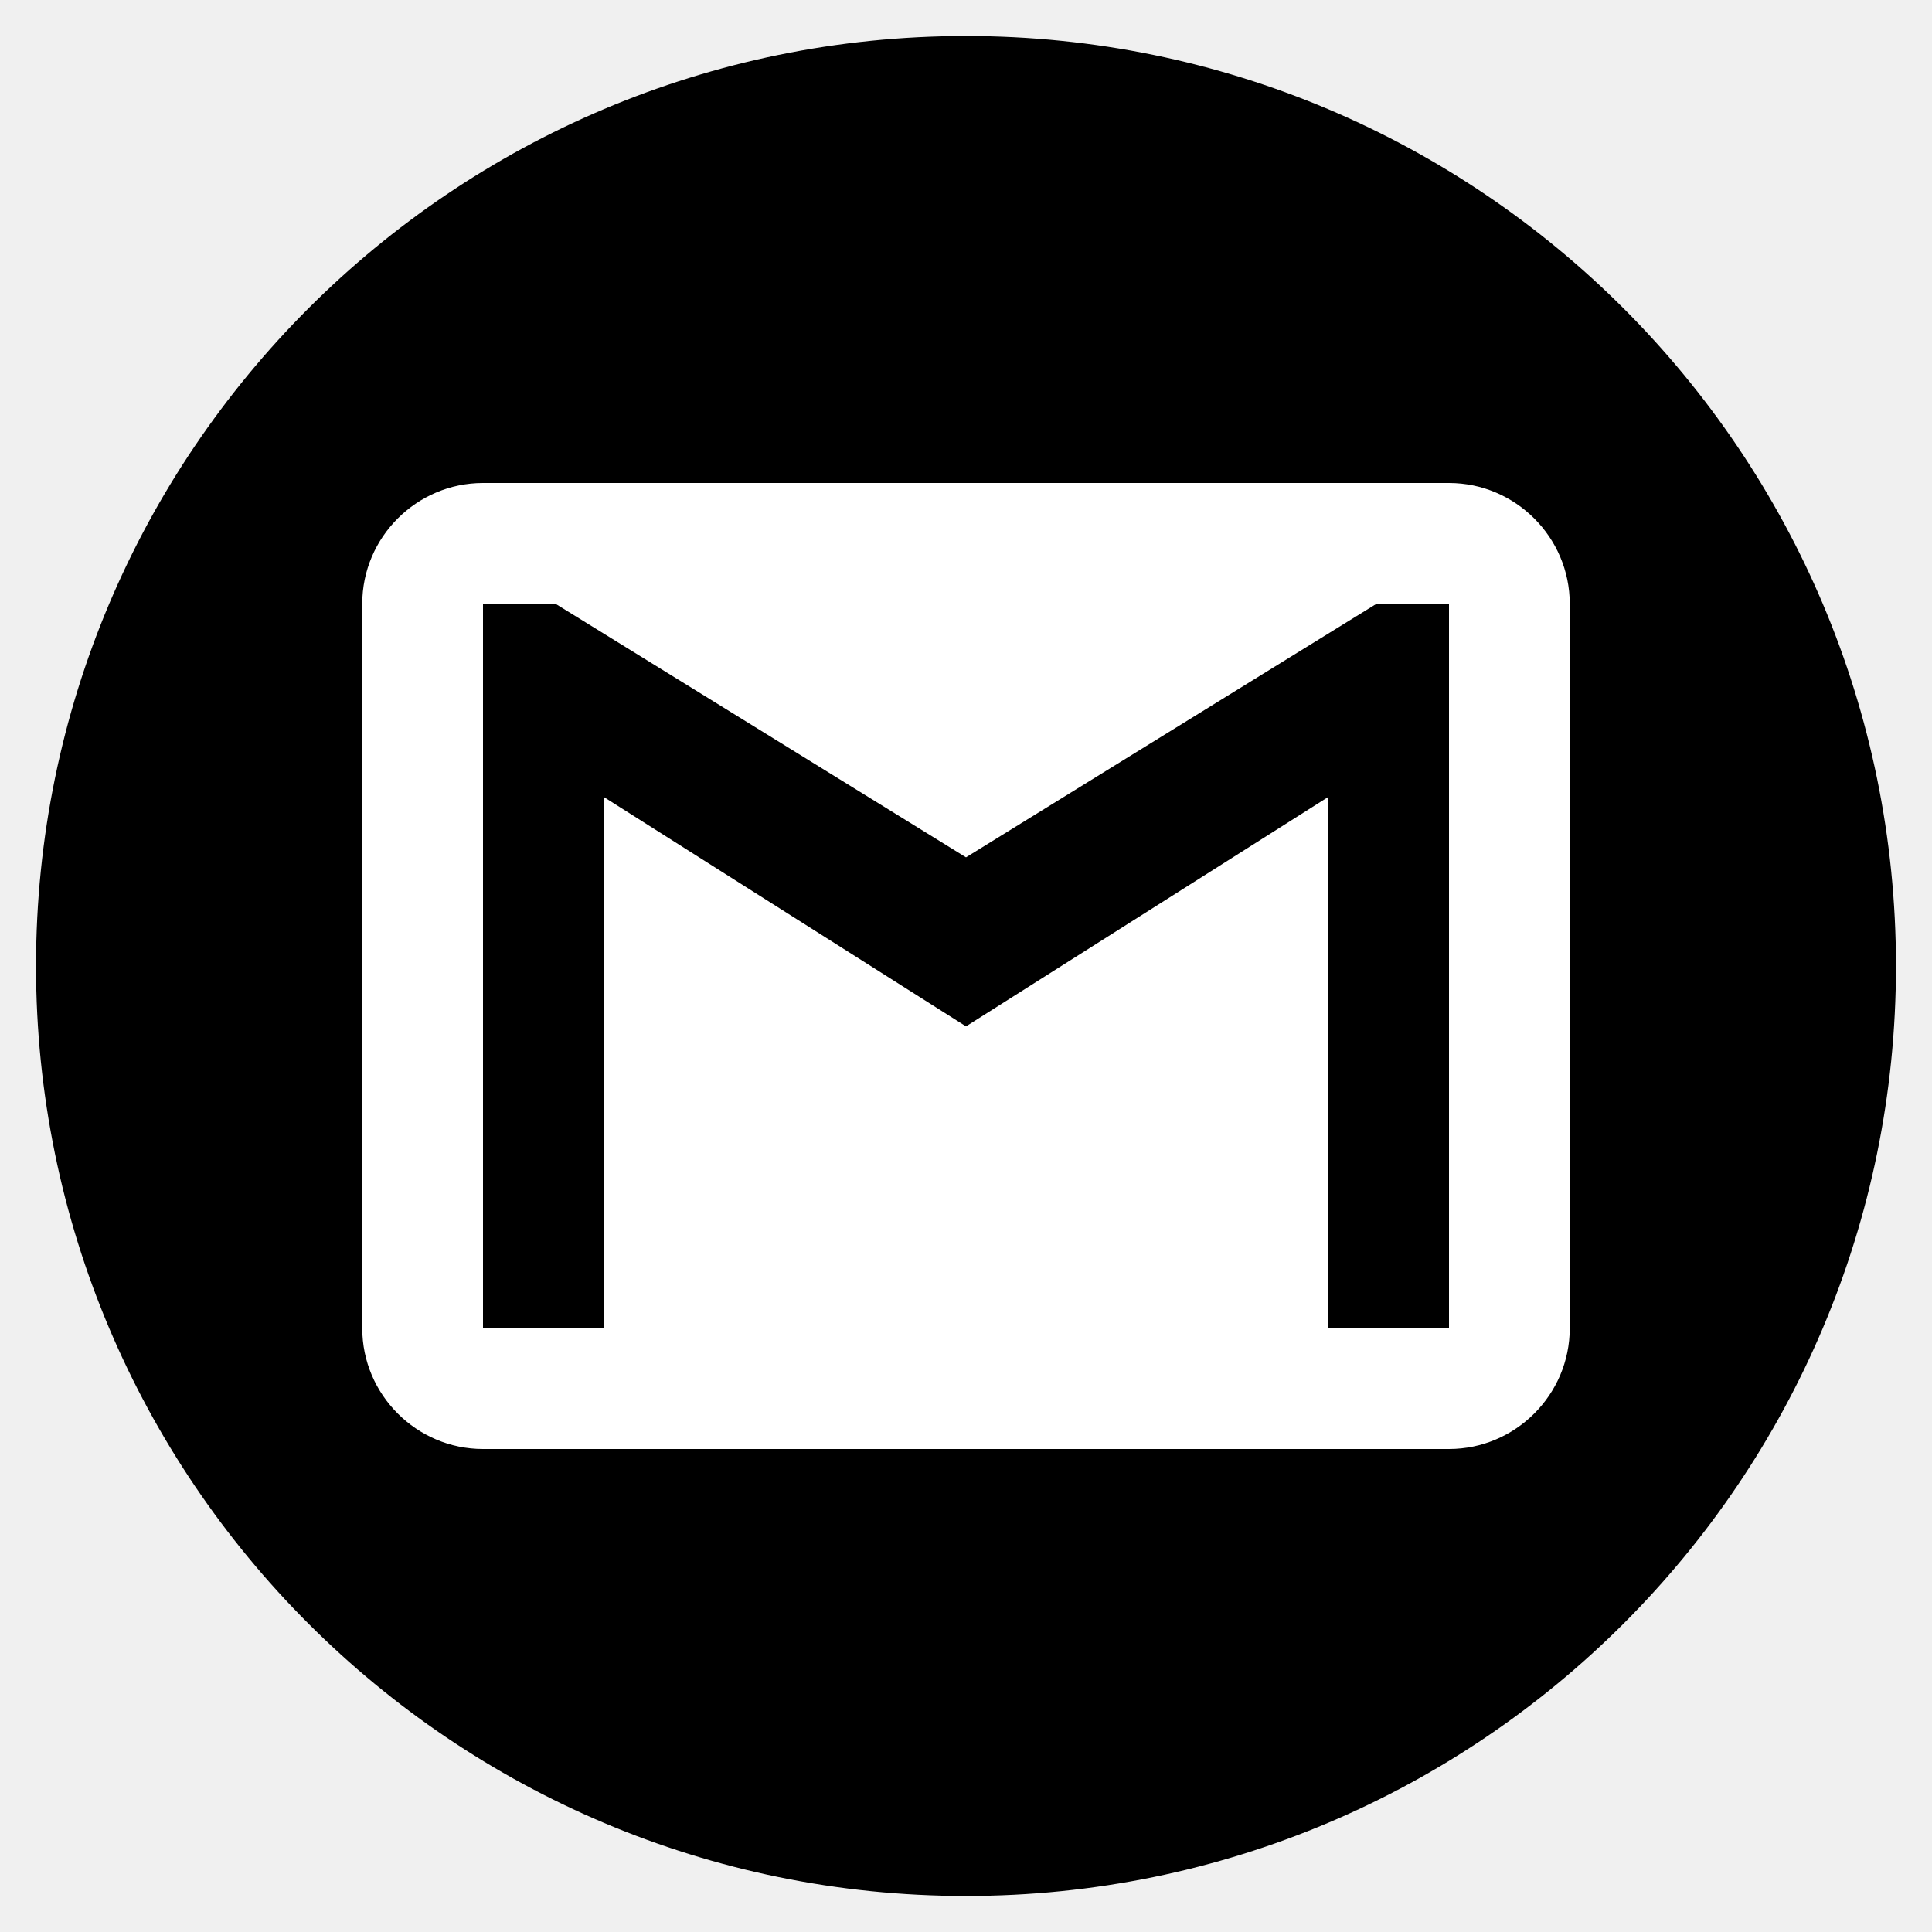
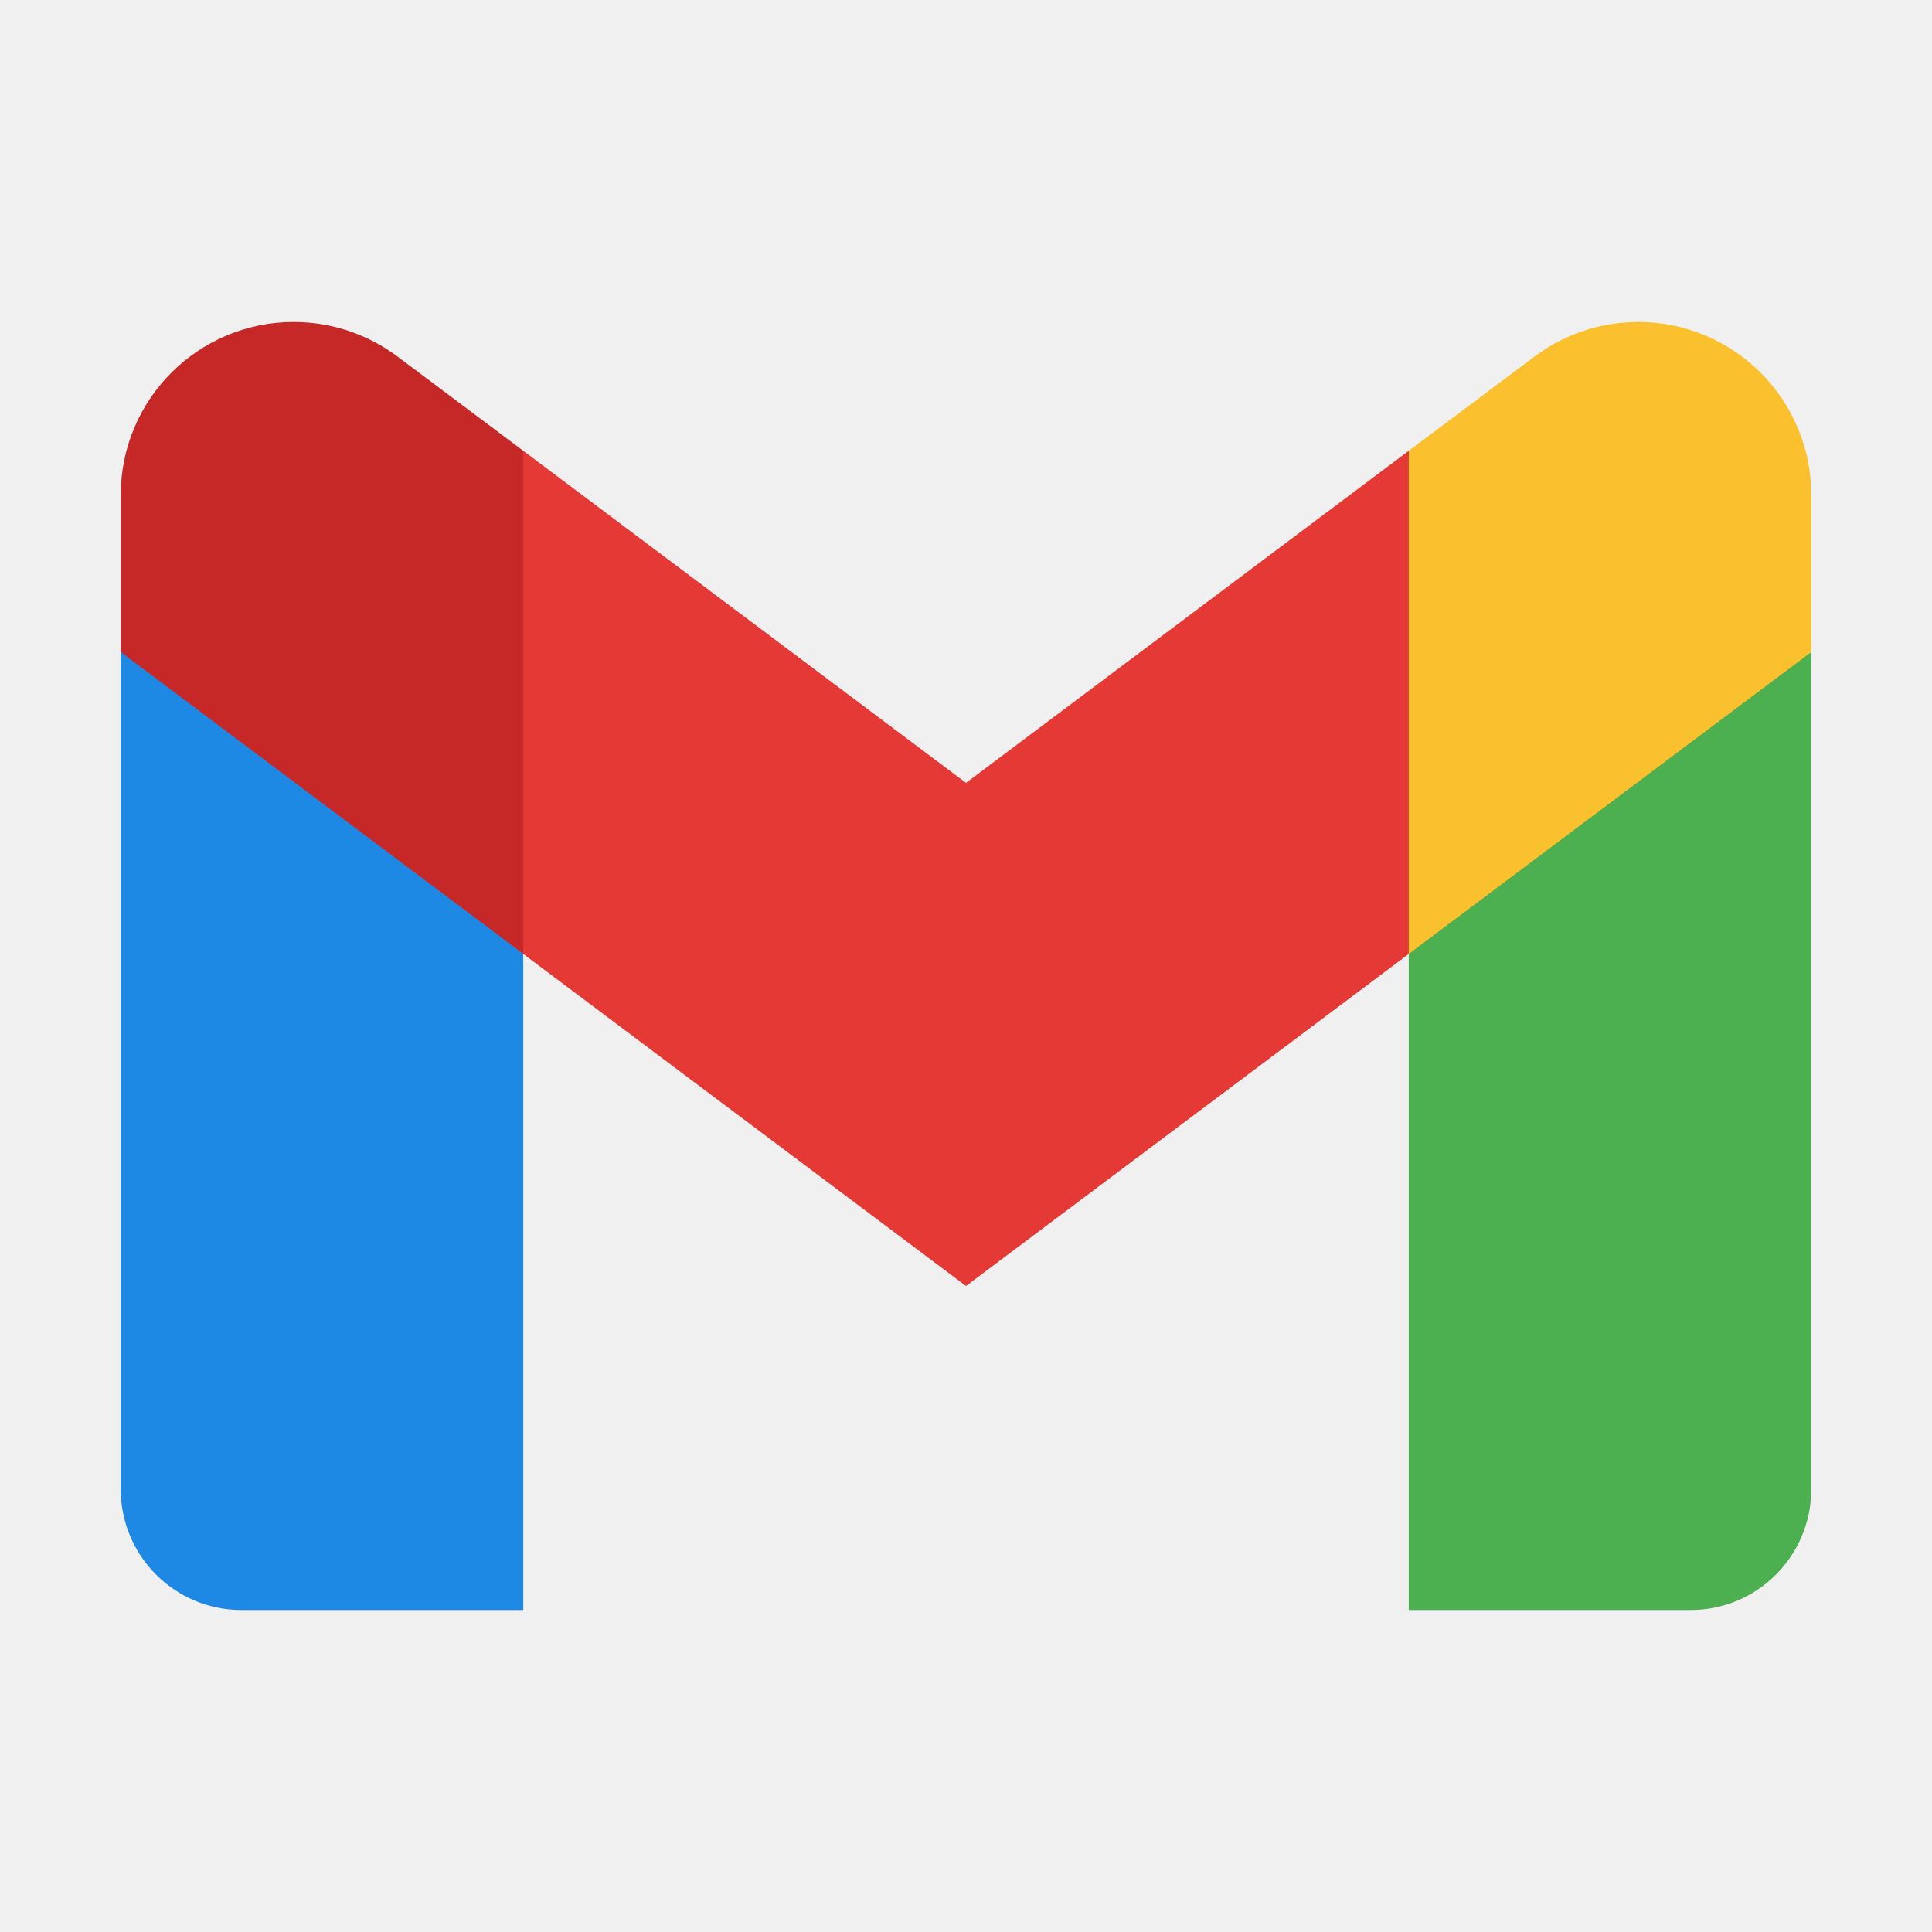
- <svg xmlns="http://www.w3.org/2000/svg" enable-background="new 0 0 512 512" height="512px" id="Layer_1" version="1.1" viewBox="0 0 512 512" width="512px" xml:space="preserve">
-   <g>
-     <circle cx="255.999" cy="256" r="246.455" />
-   </g>
-   <g id="Page-1">
-     <g id="Icons-Communication" transform="translate(0, -85)">
-       <g id="gmail" transform="translate(0, 85)">
-         <path d="M384,128H128c-17.602,0-32,14.406-32,32v192c0,17.594,14.398,32,32,32h256     c17.594,0,32-14.406,32-32V160C416,142.406,401.594,128,384,128L384,128z M384,352h-32V211.203L256,272l-96-60.797V352h-32V160     h19.203L256,227.203L364.797,160H384V352L384,352z" fill="#FFFFFF" id="Shape" />
-       </g>
-     </g>
-   </g>
+ <svg xmlns="http://www.w3.org/2000/svg" height="48px" viewBox="0 0 48 48" width="48px">
+   <path d="M45,16.2l-5,2.75l-5,4.75L35,40h7c1.657,0,3-1.343,3-3V16.2z" fill="#4caf50" />
+   <path d="M3,16.2l3.614,1.71L13,23.7V40H6c-1.657,0-3-1.343-3-3V16.2z" fill="#1e88e5" />
+   <polygon fill="#e53935" points="35,11.2 24,19.45 13,11.2 12,17 13,23.7 24,31.95 35,23.7 36,17" />
+   <path d="M3,12.298V16.2l10,7.5V11.2L9.876,8.859C9.132,8.301,8.228,8,7.298,8h0C4.924,8,3,9.924,3,12.298z" fill="#c62828" />
+   <path d="M45,12.298V16.2l-10,7.5V11.2l3.124-2.341C38.868,8.301,39.772,8,40.702,8h0 C43.076,8,45,9.924,45,12.298z" fill="#fbc02d" />
</svg>
